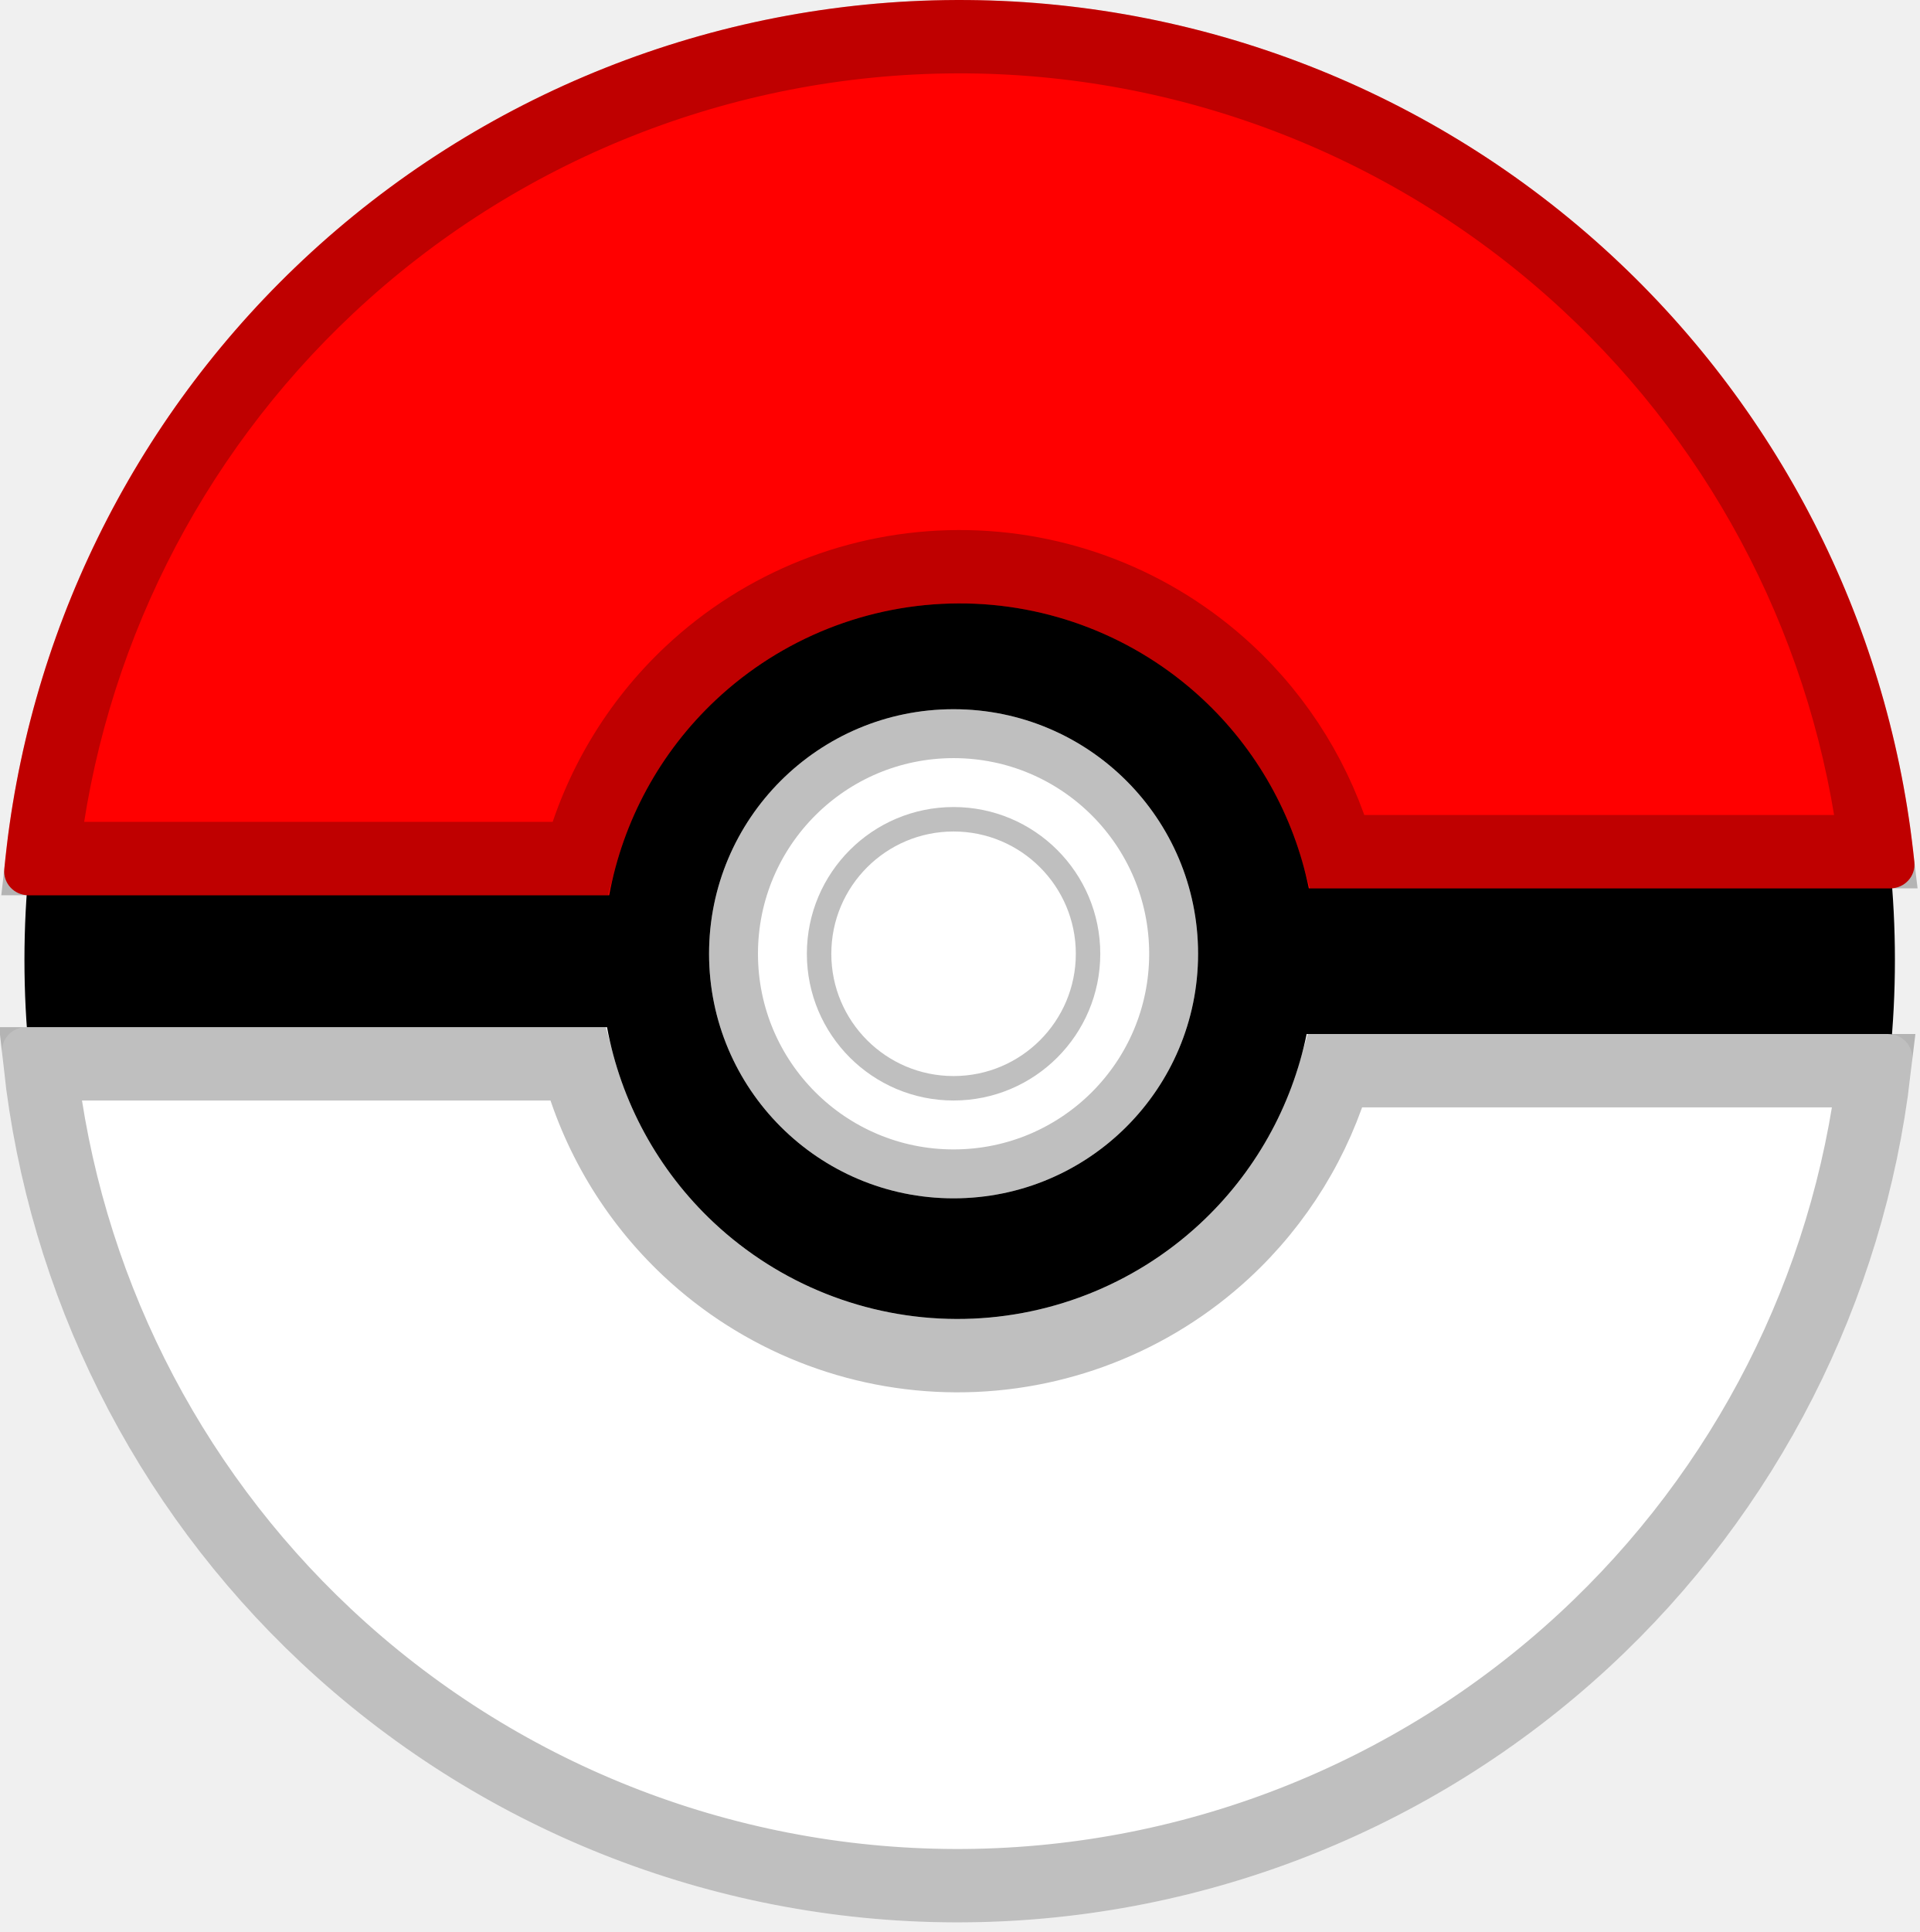
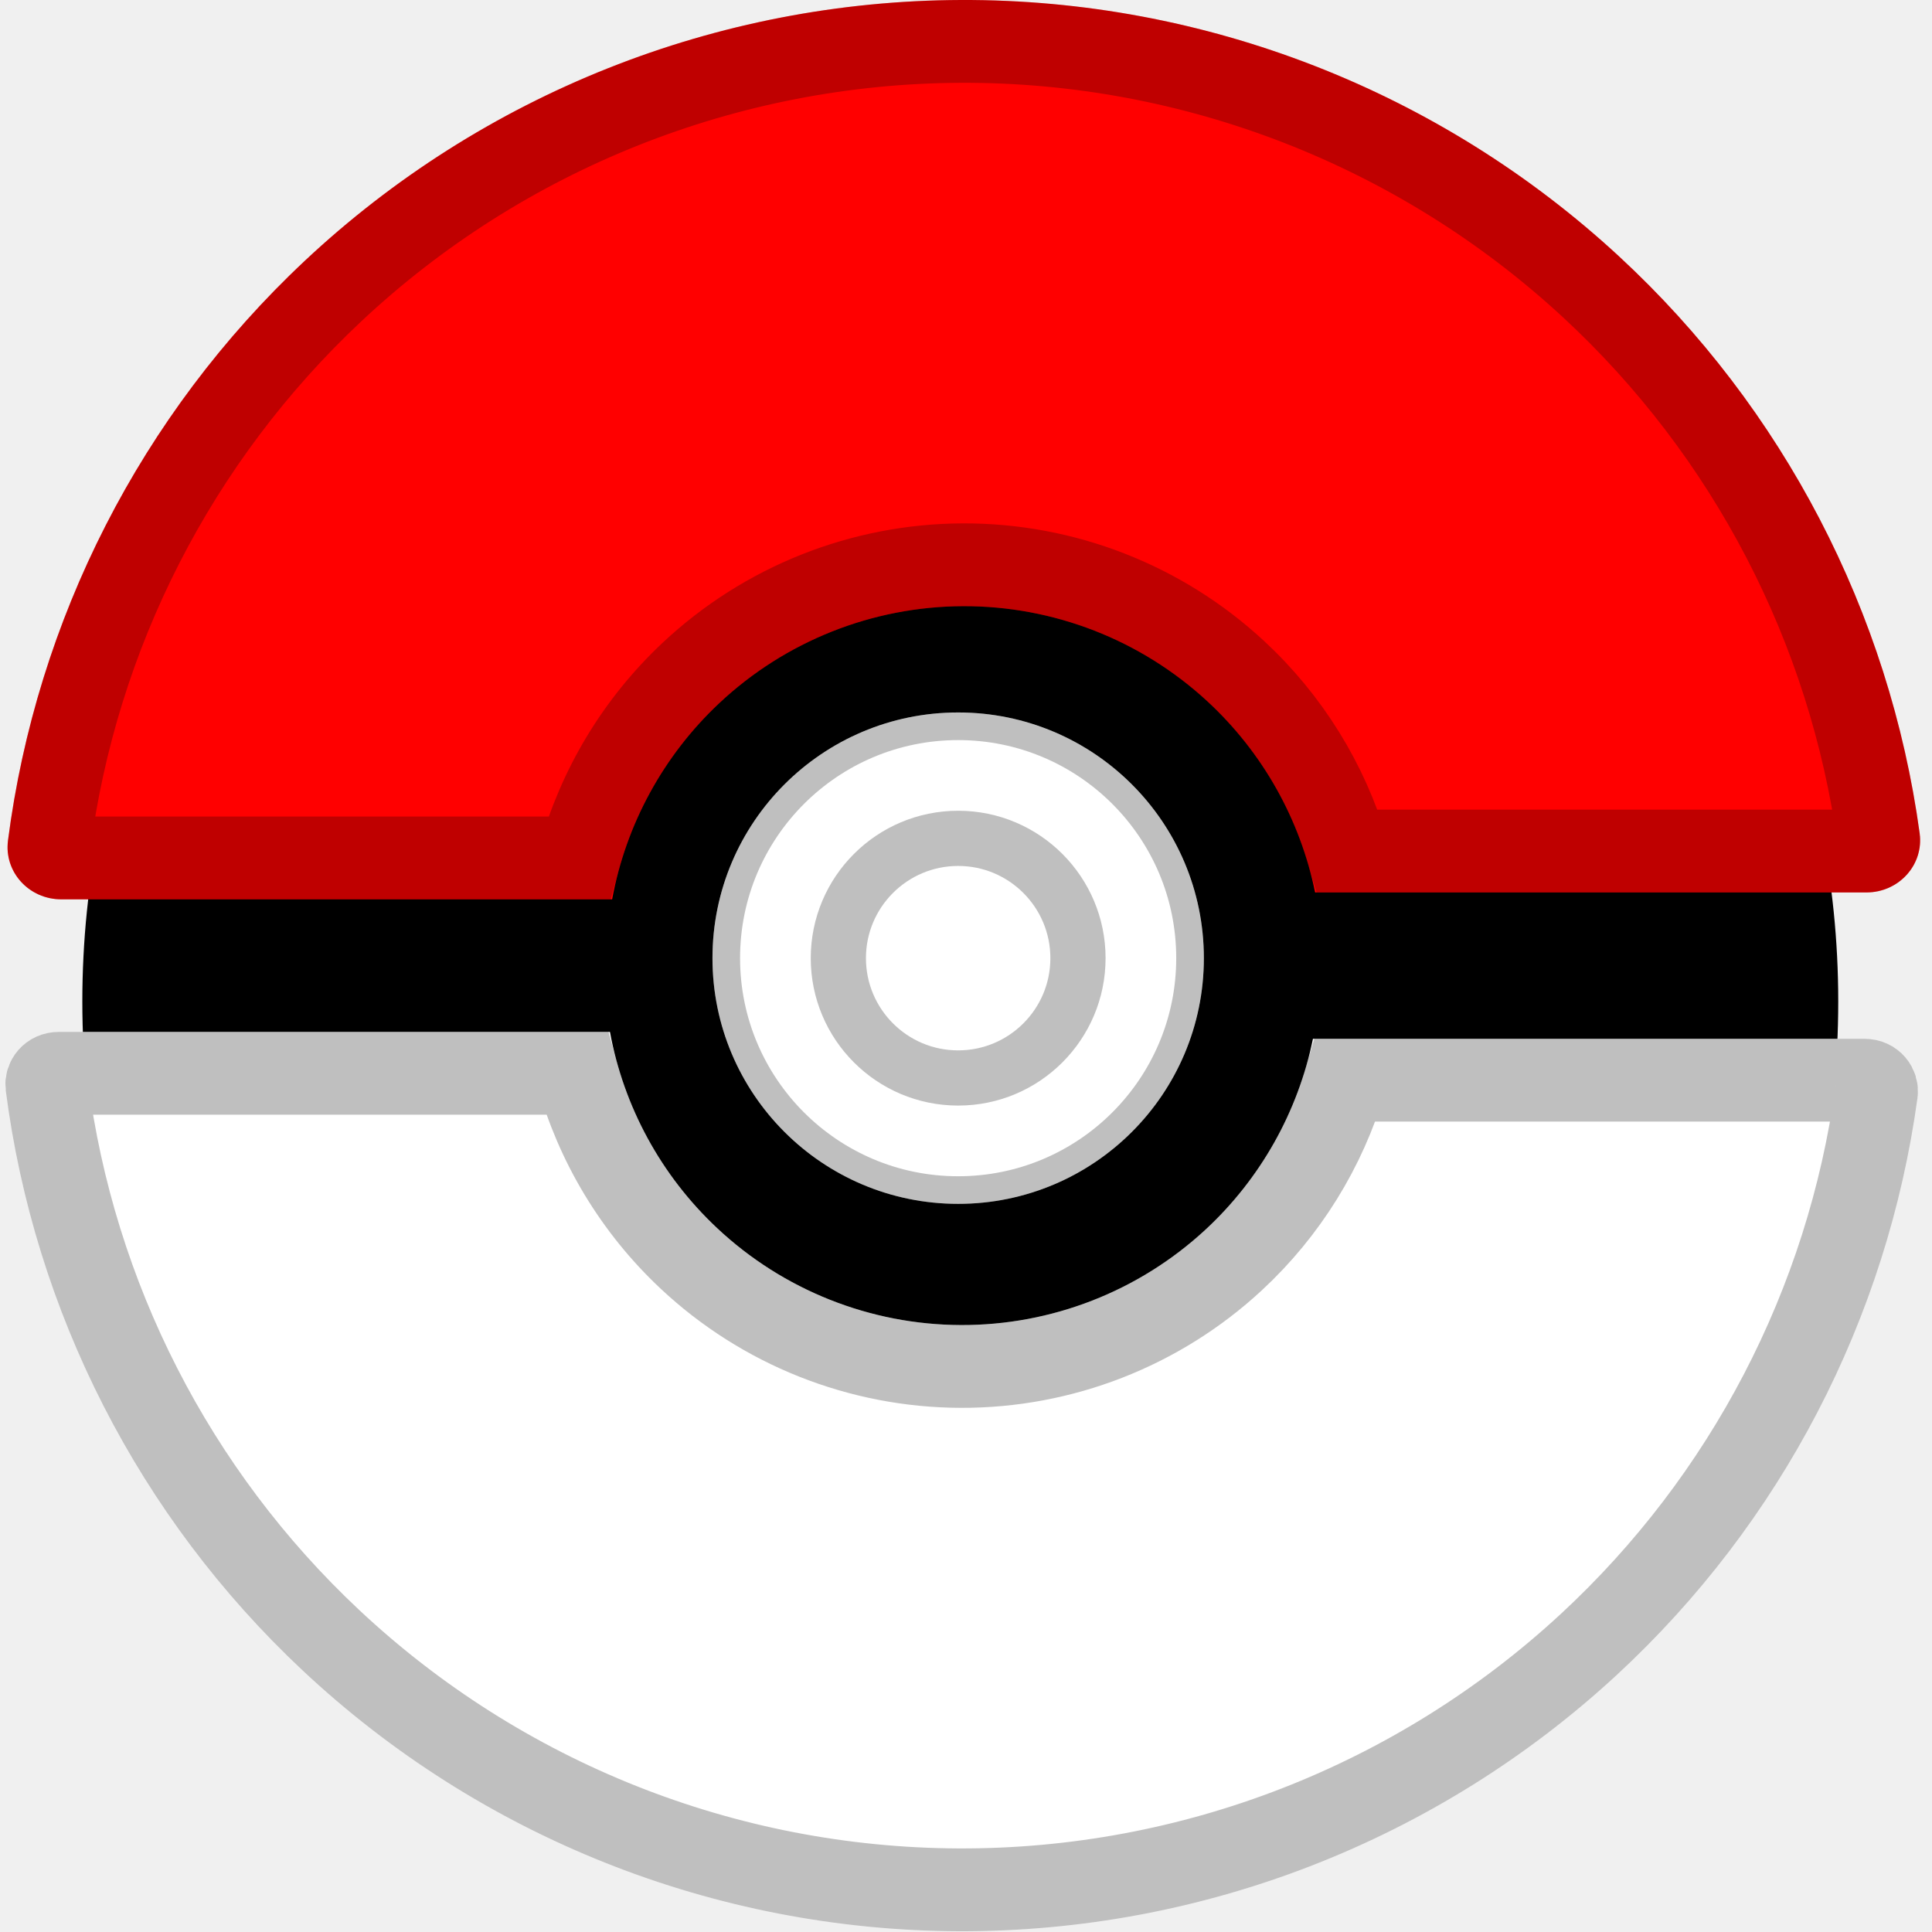
- <svg xmlns="http://www.w3.org/2000/svg" width="157" height="158" viewBox="0 0 157 158" fill="none">
-   <circle cx="78.5" cy="78.5" r="76.5" fill="black" />
-   <circle cx="78" cy="78" r="20" fill="white" />
-   <circle cx="78" cy="78" r="18" stroke="black" stroke-opacity="0.25" stroke-width="4" />
-   <path d="M24.613 135.963C10.653 122.867 1.977 105.14 0.173 86.133C0.064 84.98 0.982 84 2.14 84H49.652C50.775 90.09 53.816 95.697 58.375 99.974C63.753 105.019 70.843 107.839 78.217 107.866C85.591 107.892 92.701 105.123 98.115 100.117C102.614 95.956 105.665 90.507 106.882 84.563H154.448C155.612 84.563 156.532 85.552 156.413 86.71C154.469 105.697 145.667 123.355 131.618 136.347C117.04 149.828 97.895 157.283 78.04 157.212C58.184 157.141 39.094 149.548 24.613 135.963Z" fill="white" />
-   <path d="M3.278 87C5.248 104.844 13.521 121.444 26.665 133.775C40.593 146.841 58.954 154.143 78.05 154.212C97.147 154.281 115.56 147.11 129.581 134.145C142.807 121.914 151.198 105.384 153.301 87.563H109.233C107.625 93.18 104.503 98.296 100.152 102.32C94.18 107.841 86.339 110.895 78.206 110.866C70.073 110.836 62.254 107.726 56.323 102.162C51.914 98.026 48.792 92.762 47.255 87H3.278Z" stroke="black" stroke-opacity="0.25" stroke-width="6" />
-   <path d="M24.791 21.25C10.831 34.346 2.156 52.073 0.351 71.08C0.242 72.232 1.16 73.213 2.318 73.213H49.83C50.953 67.122 53.995 61.515 58.554 57.238C63.931 52.193 71.021 49.373 78.395 49.347C85.769 49.32 92.879 52.089 98.293 57.096C102.793 61.256 105.843 66.706 107.06 72.65H154.627C155.79 72.65 156.71 71.66 156.592 70.503C154.648 51.515 145.846 33.857 131.796 20.865C117.218 7.385 98.073 -0.071 78.218 0.001C58.362 0.072 39.272 7.665 24.791 21.25Z" fill="#FF0000" />
-   <path d="M3.456 70.213C5.426 52.368 13.7 35.769 26.844 23.438C40.771 10.372 59.132 3.069 78.229 3C97.325 2.932 115.738 10.102 129.759 23.068C142.986 35.298 151.377 51.829 153.48 69.65H109.411C107.803 64.032 104.681 58.916 100.33 54.893C94.359 49.371 86.517 46.318 78.384 46.347C70.252 46.376 62.432 49.486 56.501 55.05C52.092 59.187 48.97 64.45 47.433 70.213H3.456Z" stroke="black" stroke-opacity="0.25" stroke-width="6" />
-   <circle cx="78" cy="78" r="11" stroke="black" stroke-opacity="0.25" stroke-width="2" />
+ <svg xmlns="http://www.w3.org/2000/svg" width="70" height="70" viewBox="0 0 70 70" fill="none">
+   <ellipse cx="34.793" cy="36.285" rx="31.81" ry="31.81" fill="black" />
+   <ellipse cx="34.716" cy="34.716" rx="8.902" ry="8.902" fill="white" />
+   <path d="M43.117 34.716C43.117 39.356 39.356 43.118 34.716 43.118C30.076 43.118 26.314 39.356 26.314 34.716C26.314 30.076 30.076 26.315 34.716 26.315C39.356 26.315 43.117 30.076 43.117 34.716Z" stroke="black" stroke-opacity="0.25" />
+   <path d="M10.955 60.514C5.031 54.957 1.245 47.527 0.209 39.516C0.061 38.368 0.982 37.387 2.14 37.387H22.099C22.599 40.097 23.952 42.593 25.982 44.496C28.375 46.742 31.531 47.997 34.813 48.009C38.094 48.021 41.259 46.788 43.669 44.56C45.671 42.708 47.029 40.283 47.571 37.637H67.546C68.709 37.637 69.632 38.628 69.474 39.78C68.377 47.778 64.539 55.175 58.58 60.685C52.092 66.685 43.571 70.004 34.734 69.972C25.896 69.94 17.4 66.561 10.955 60.514Z" fill="white" />
+   <path d="M1.697 39.324C2.689 46.991 6.312 54.102 11.981 59.42C18.149 65.207 26.281 68.441 34.739 68.472C43.197 68.502 51.352 65.326 57.562 59.584C63.265 54.31 66.938 47.231 67.988 39.577C68.014 39.388 67.864 39.137 67.546 39.137H48.741C48.007 41.619 46.615 43.879 44.687 45.661C41.999 48.147 38.468 49.522 34.807 49.509C31.146 49.496 27.625 48.096 24.955 45.59C23.002 43.758 21.609 41.433 20.906 38.887H2.14C1.823 38.887 1.673 39.135 1.697 39.324Z" stroke="black" stroke-opacity="0.25" stroke-width="3" />
+   <path d="M11.034 9.458C5.111 15.015 1.325 22.445 0.289 30.456C0.14 31.604 1.061 32.585 2.219 32.585H22.178C22.678 29.875 24.032 27.379 26.061 25.476C28.454 23.23 31.61 21.975 34.892 21.963C38.174 21.951 41.338 23.184 43.748 25.412C45.751 27.264 47.108 29.689 47.65 32.335H67.625C68.788 32.335 69.711 31.344 69.553 30.192C68.457 22.194 64.619 14.797 58.659 9.287C52.171 3.287 43.65 -0.032 34.813 0C25.976 0.032 17.479 3.411 11.034 9.458Z" fill="#FF0000" />
+   <path d="M1.776 30.648C2.768 22.981 6.391 15.87 12.06 10.552C18.229 4.765 26.361 1.531 34.818 1.5C43.276 1.47 51.431 4.646 57.641 10.388C63.344 15.662 67.018 22.741 68.067 30.395C68.093 30.584 67.943 30.835 67.625 30.835H48.82C48.086 28.353 46.694 26.093 44.766 24.311C42.078 21.825 38.548 20.45 34.886 20.463C31.225 20.476 27.705 21.877 25.035 24.382C23.081 26.214 21.689 28.539 20.985 31.085H2.219C1.902 31.085 1.752 30.837 1.776 30.648Z" stroke="black" stroke-opacity="0.25" stroke-width="3" />
+   <path d="M39.057 34.716C39.057 37.114 37.113 39.057 34.716 39.057C32.319 39.057 30.375 37.114 30.375 34.716C30.375 32.319 32.319 30.375 34.716 30.375C37.113 30.375 39.057 32.319 39.057 34.716Z" stroke="black" stroke-opacity="0.25" stroke-width="2" />
</svg>
